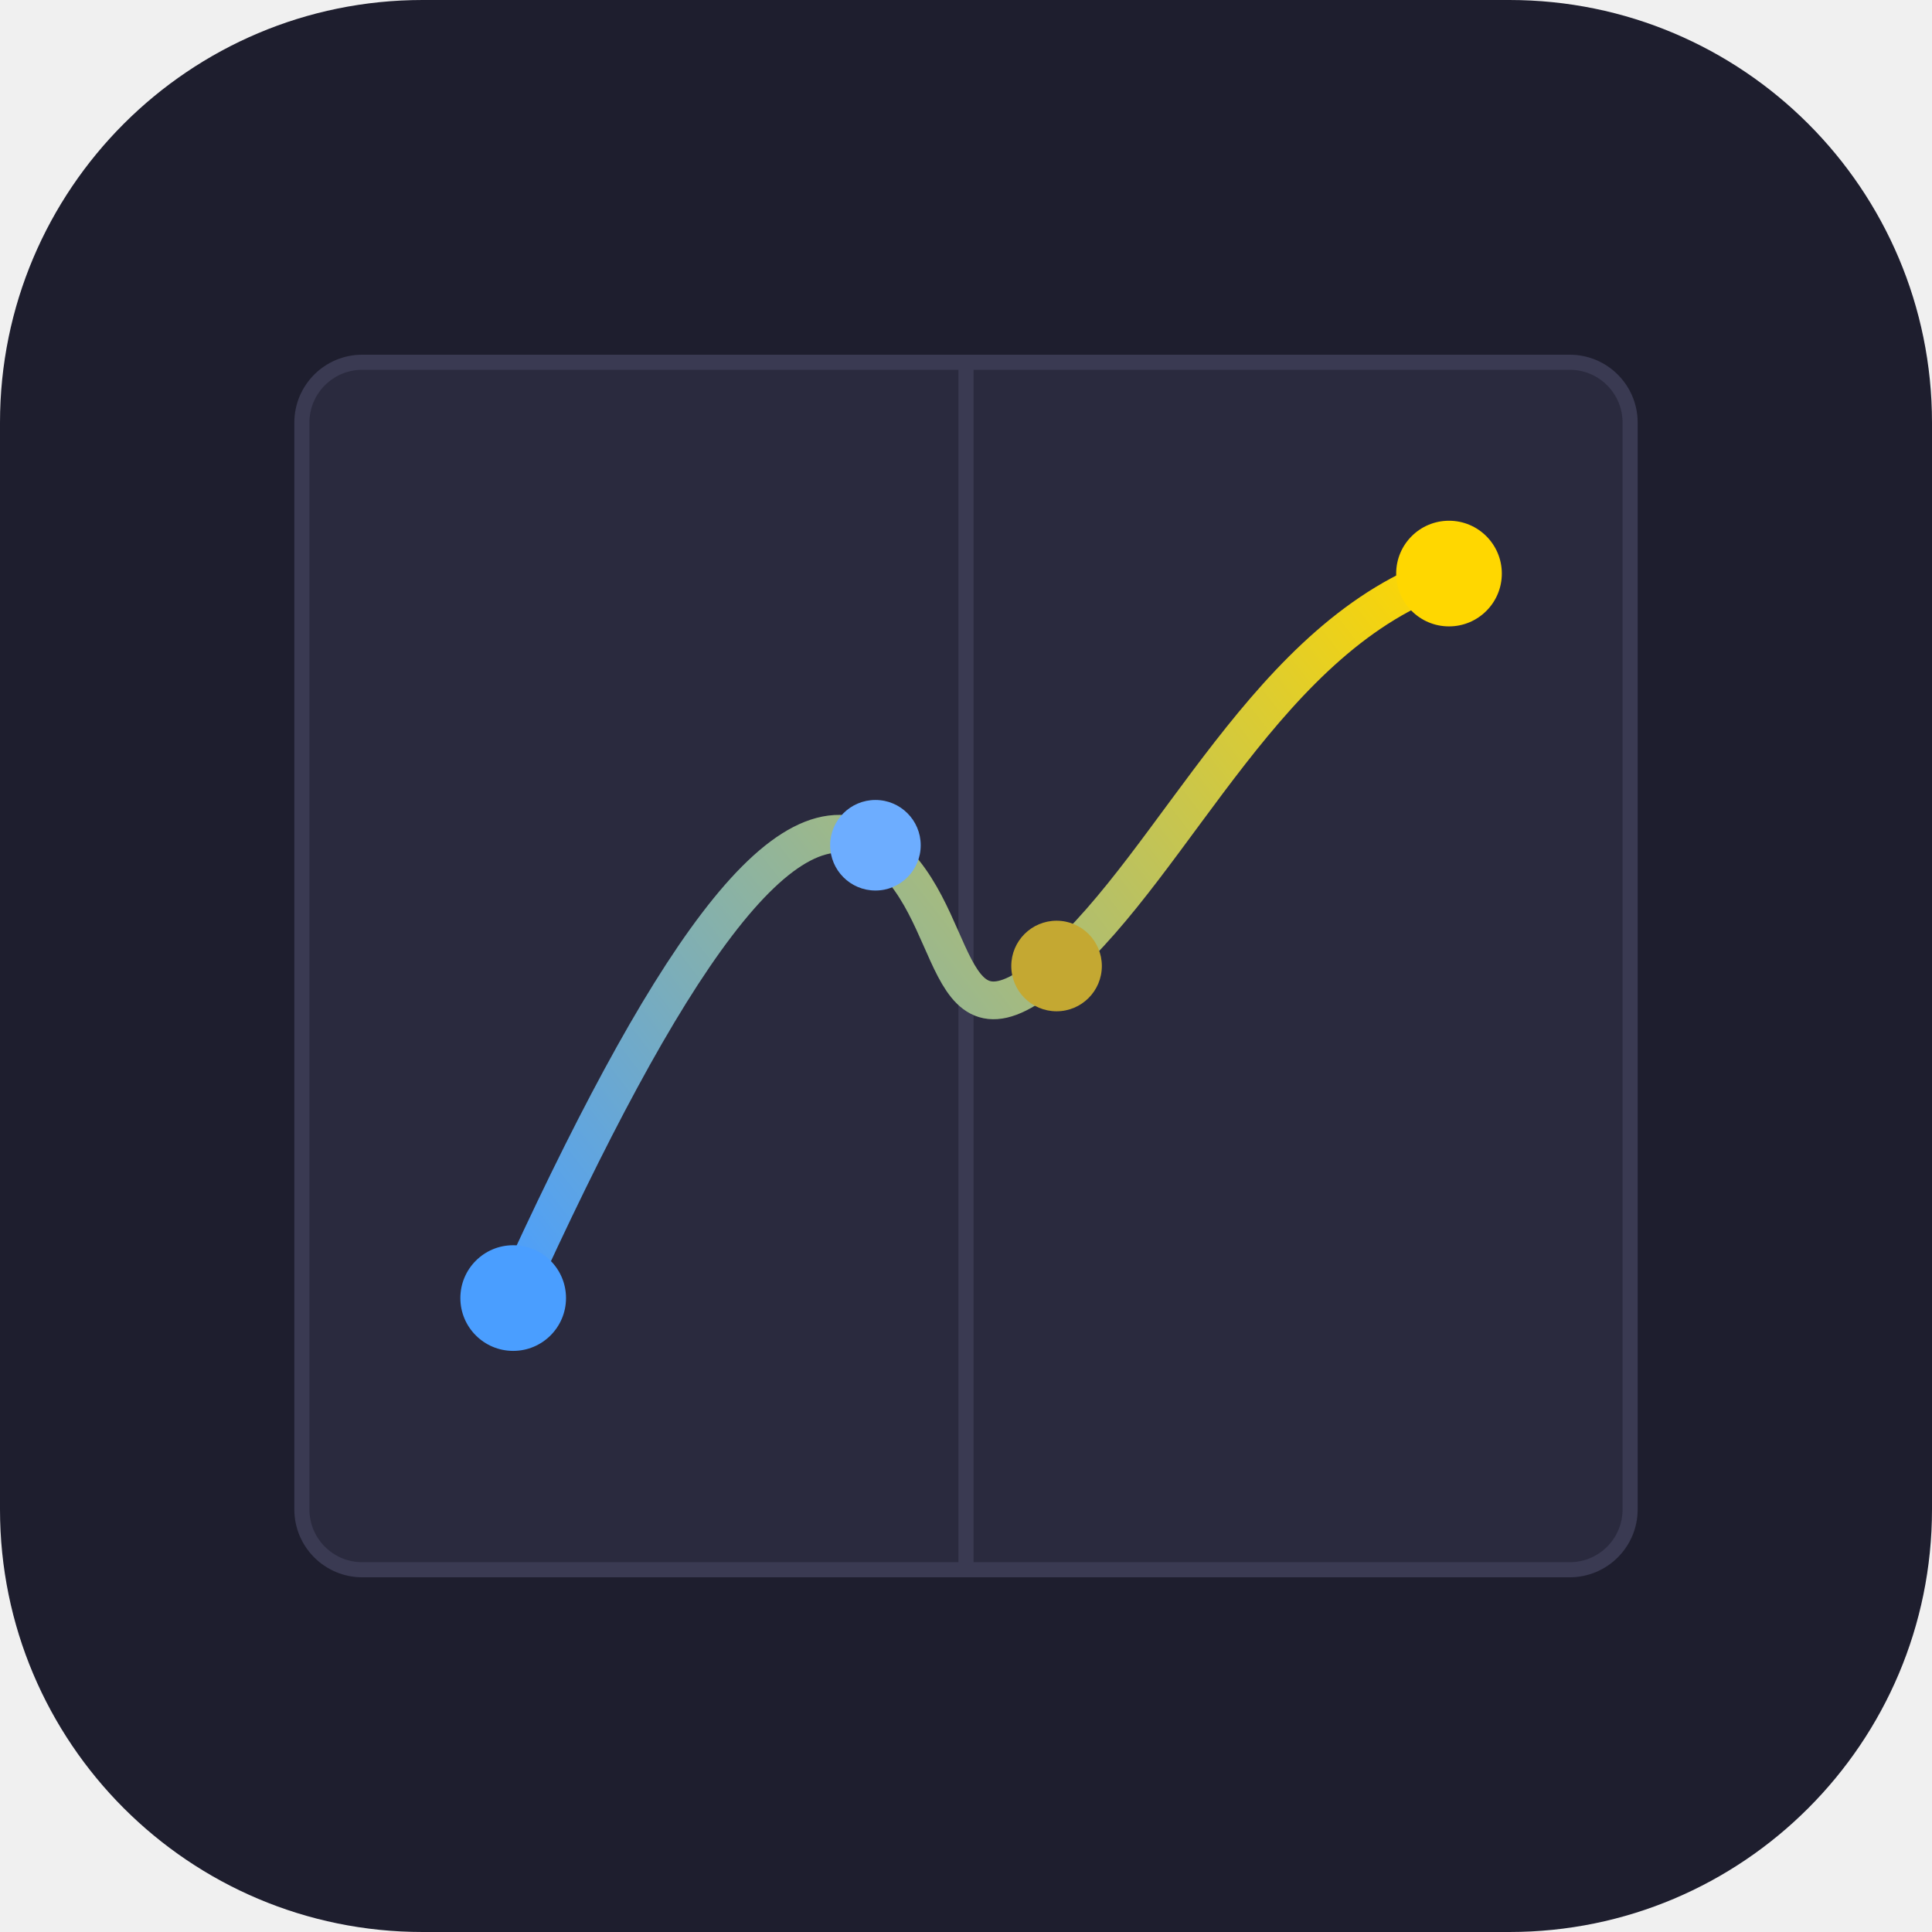
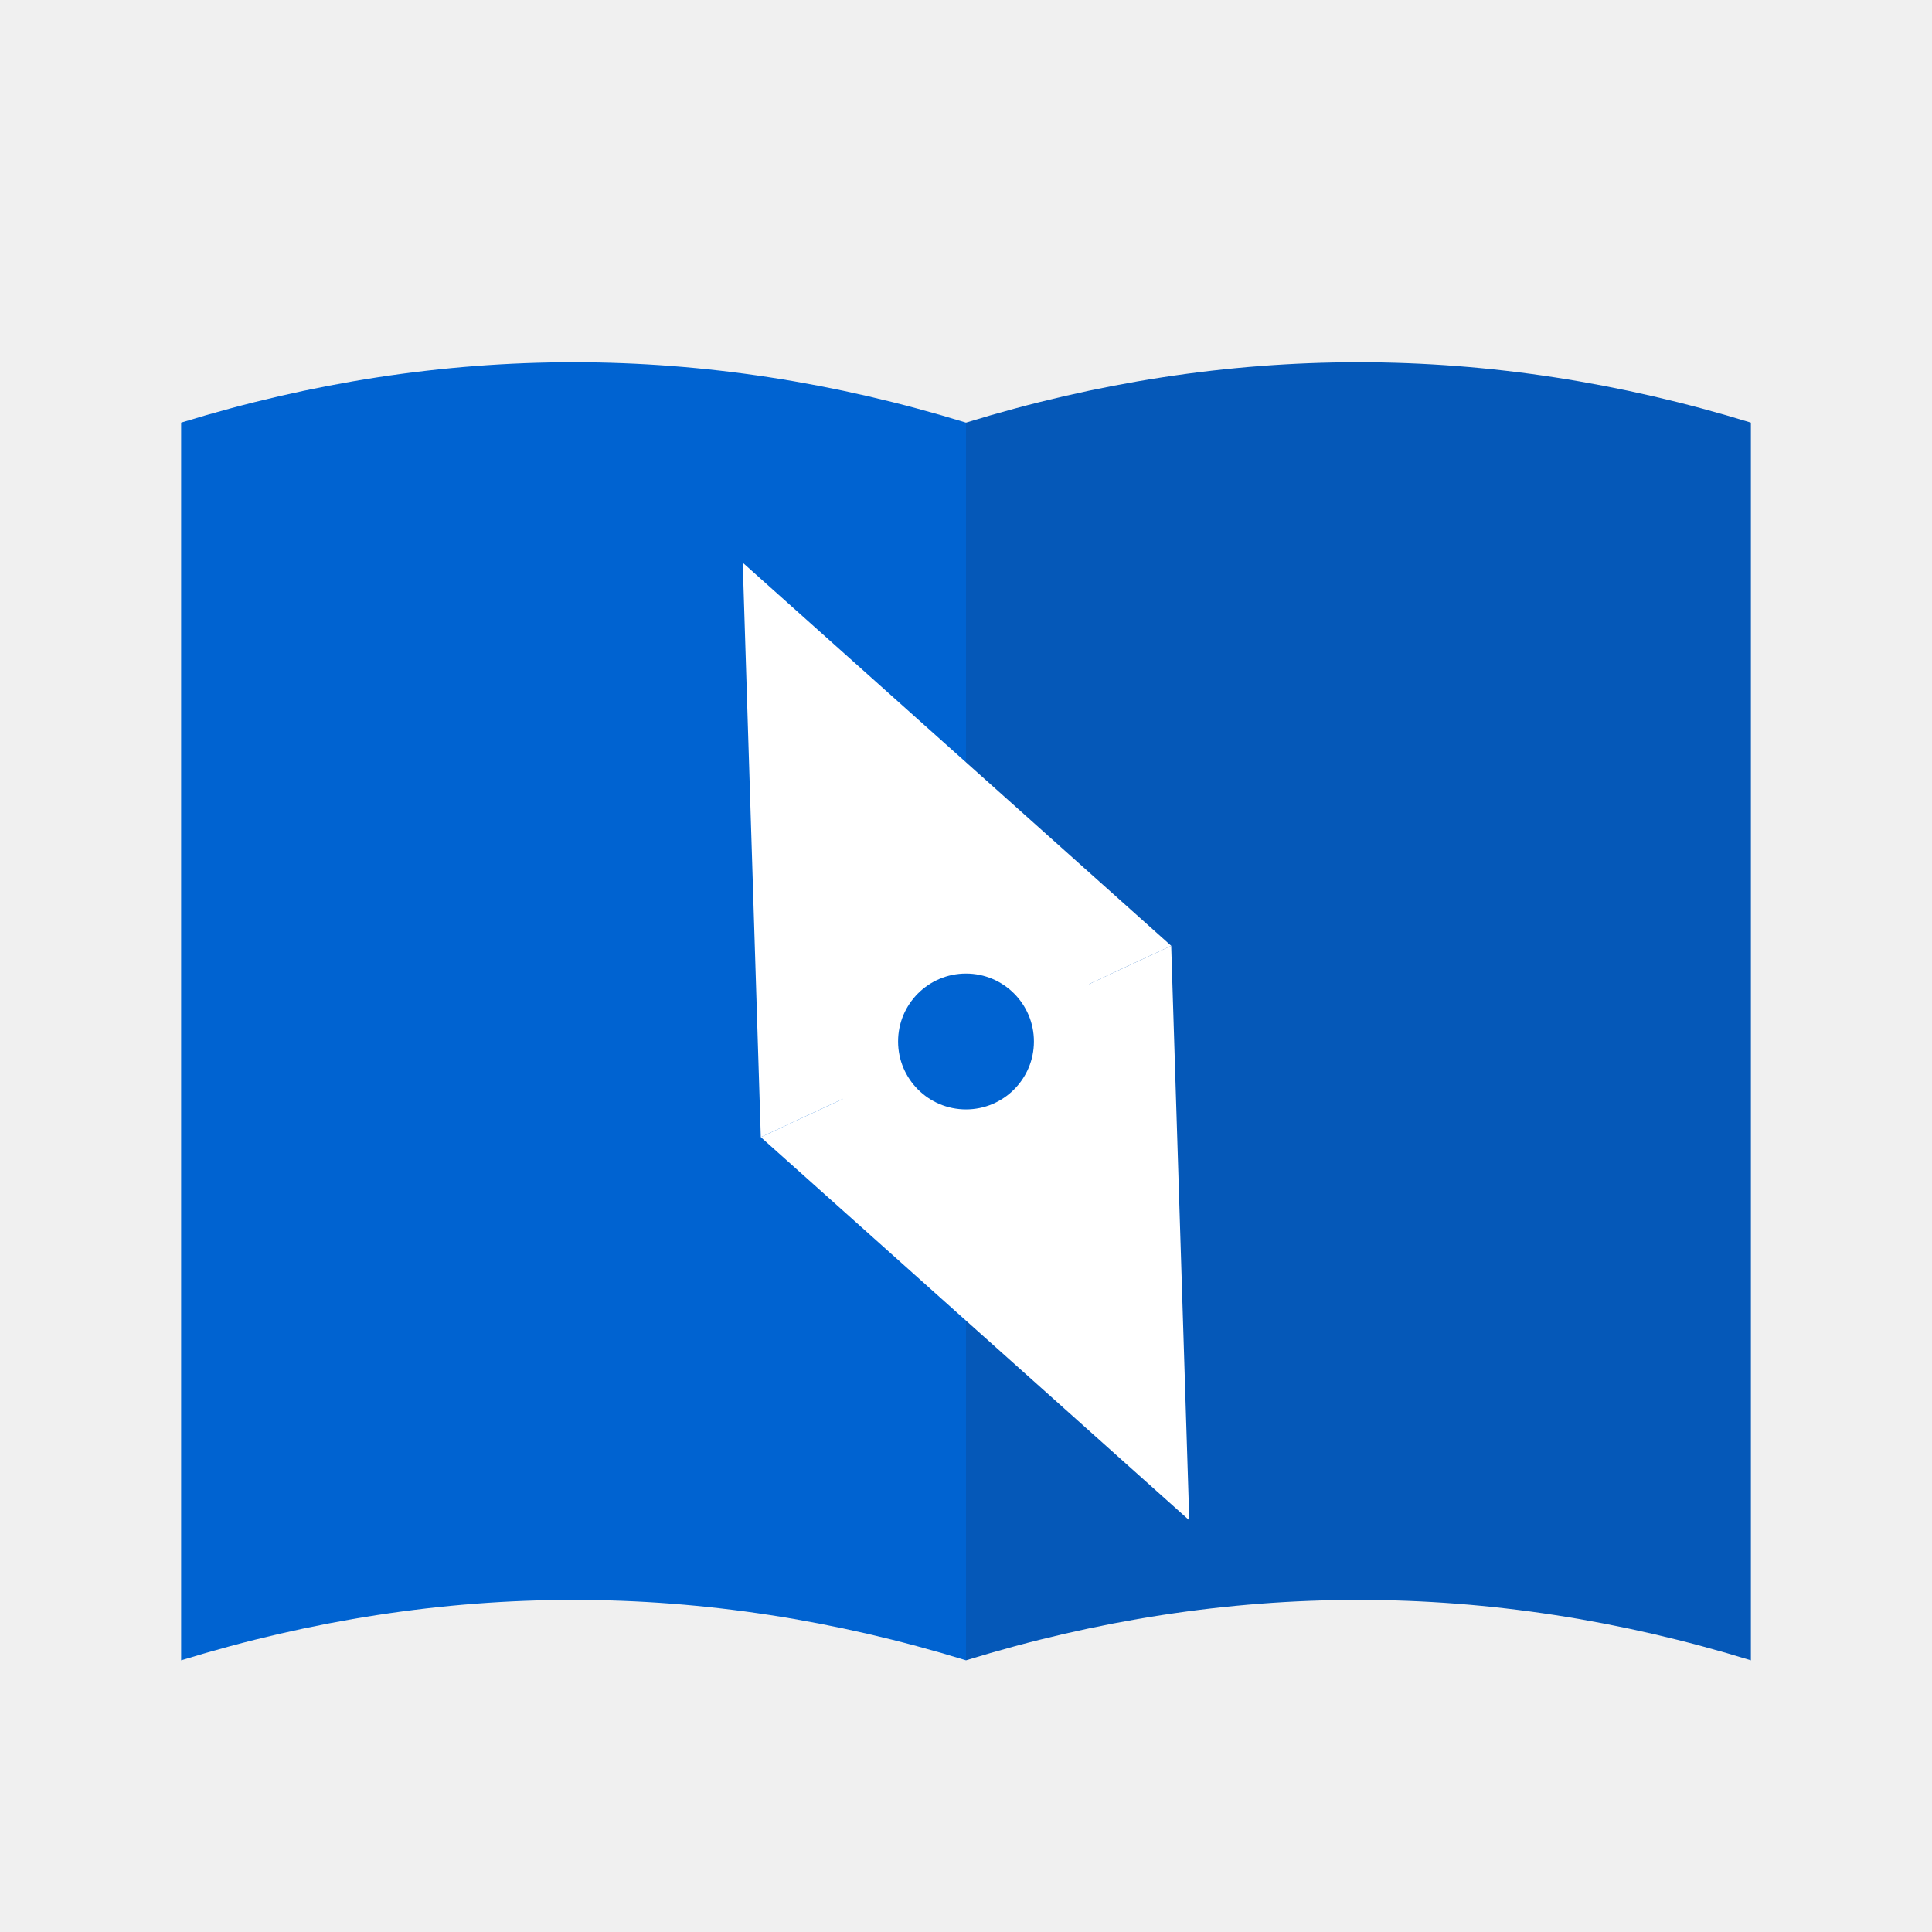
<svg xmlns="http://www.w3.org/2000/svg" width="256" height="256" viewBox="0 0 256 256" fill="none">
-   <rect width="256" height="256" rx="56" fill="#1E1E2E" />
-   <rect x="40" y="48" width="176" height="160" rx="8" fill="#2A2A3E" stroke="#3A3A52" stroke-width="2" />
-   <line x1="128" y1="48" x2="128" y2="208" stroke="#3A3A52" stroke-width="2" />
-   <path d="M68 172 C88 128, 104 104, 116 112 C128 120, 124 142, 140 128 C156 114, 168 84, 192 76" stroke="url(#route)" stroke-width="5" stroke-linecap="round" fill="none" />
-   <circle cx="68" cy="172" r="7" fill="#4A9EFF" />
-   <circle cx="116" cy="112" r="6" fill="#6DADFF" />
-   <circle cx="140" cy="128" r="6" fill="#C4A832" />
-   <circle cx="192" cy="76" r="7" fill="#FFD700" />
-   <defs>
-     <linearGradient id="route" x1="68" y1="172" x2="192" y2="76" gradientUnits="userSpaceOnUse">
-       <stop stop-color="#4A9EFF" />
-       <stop offset="1" stop-color="#FFD700" />
-     </linearGradient>
-   </defs>
+   <path d="M24 56 Q76 40, 128 56 L128 220 Q76 204, 24 220Z" fill="#0063D1" />
+   <path d="M232 56 Q180 40, 128 56 L128 220 Q180 204, 232 220Z" fill="#0558B8" />
+   <g transform="rotate(-25, 128, 138)">
+     <polygon points="128,68 158,138 98,138" fill="white" />
+     <polygon points="128,208 158,138 98,138" fill="white" />
+   </g>
+   <circle cx="128" cy="138" r="18" fill="white" />
+   <circle cx="128" cy="138" r="9" fill="#0063D1" />
</svg>
